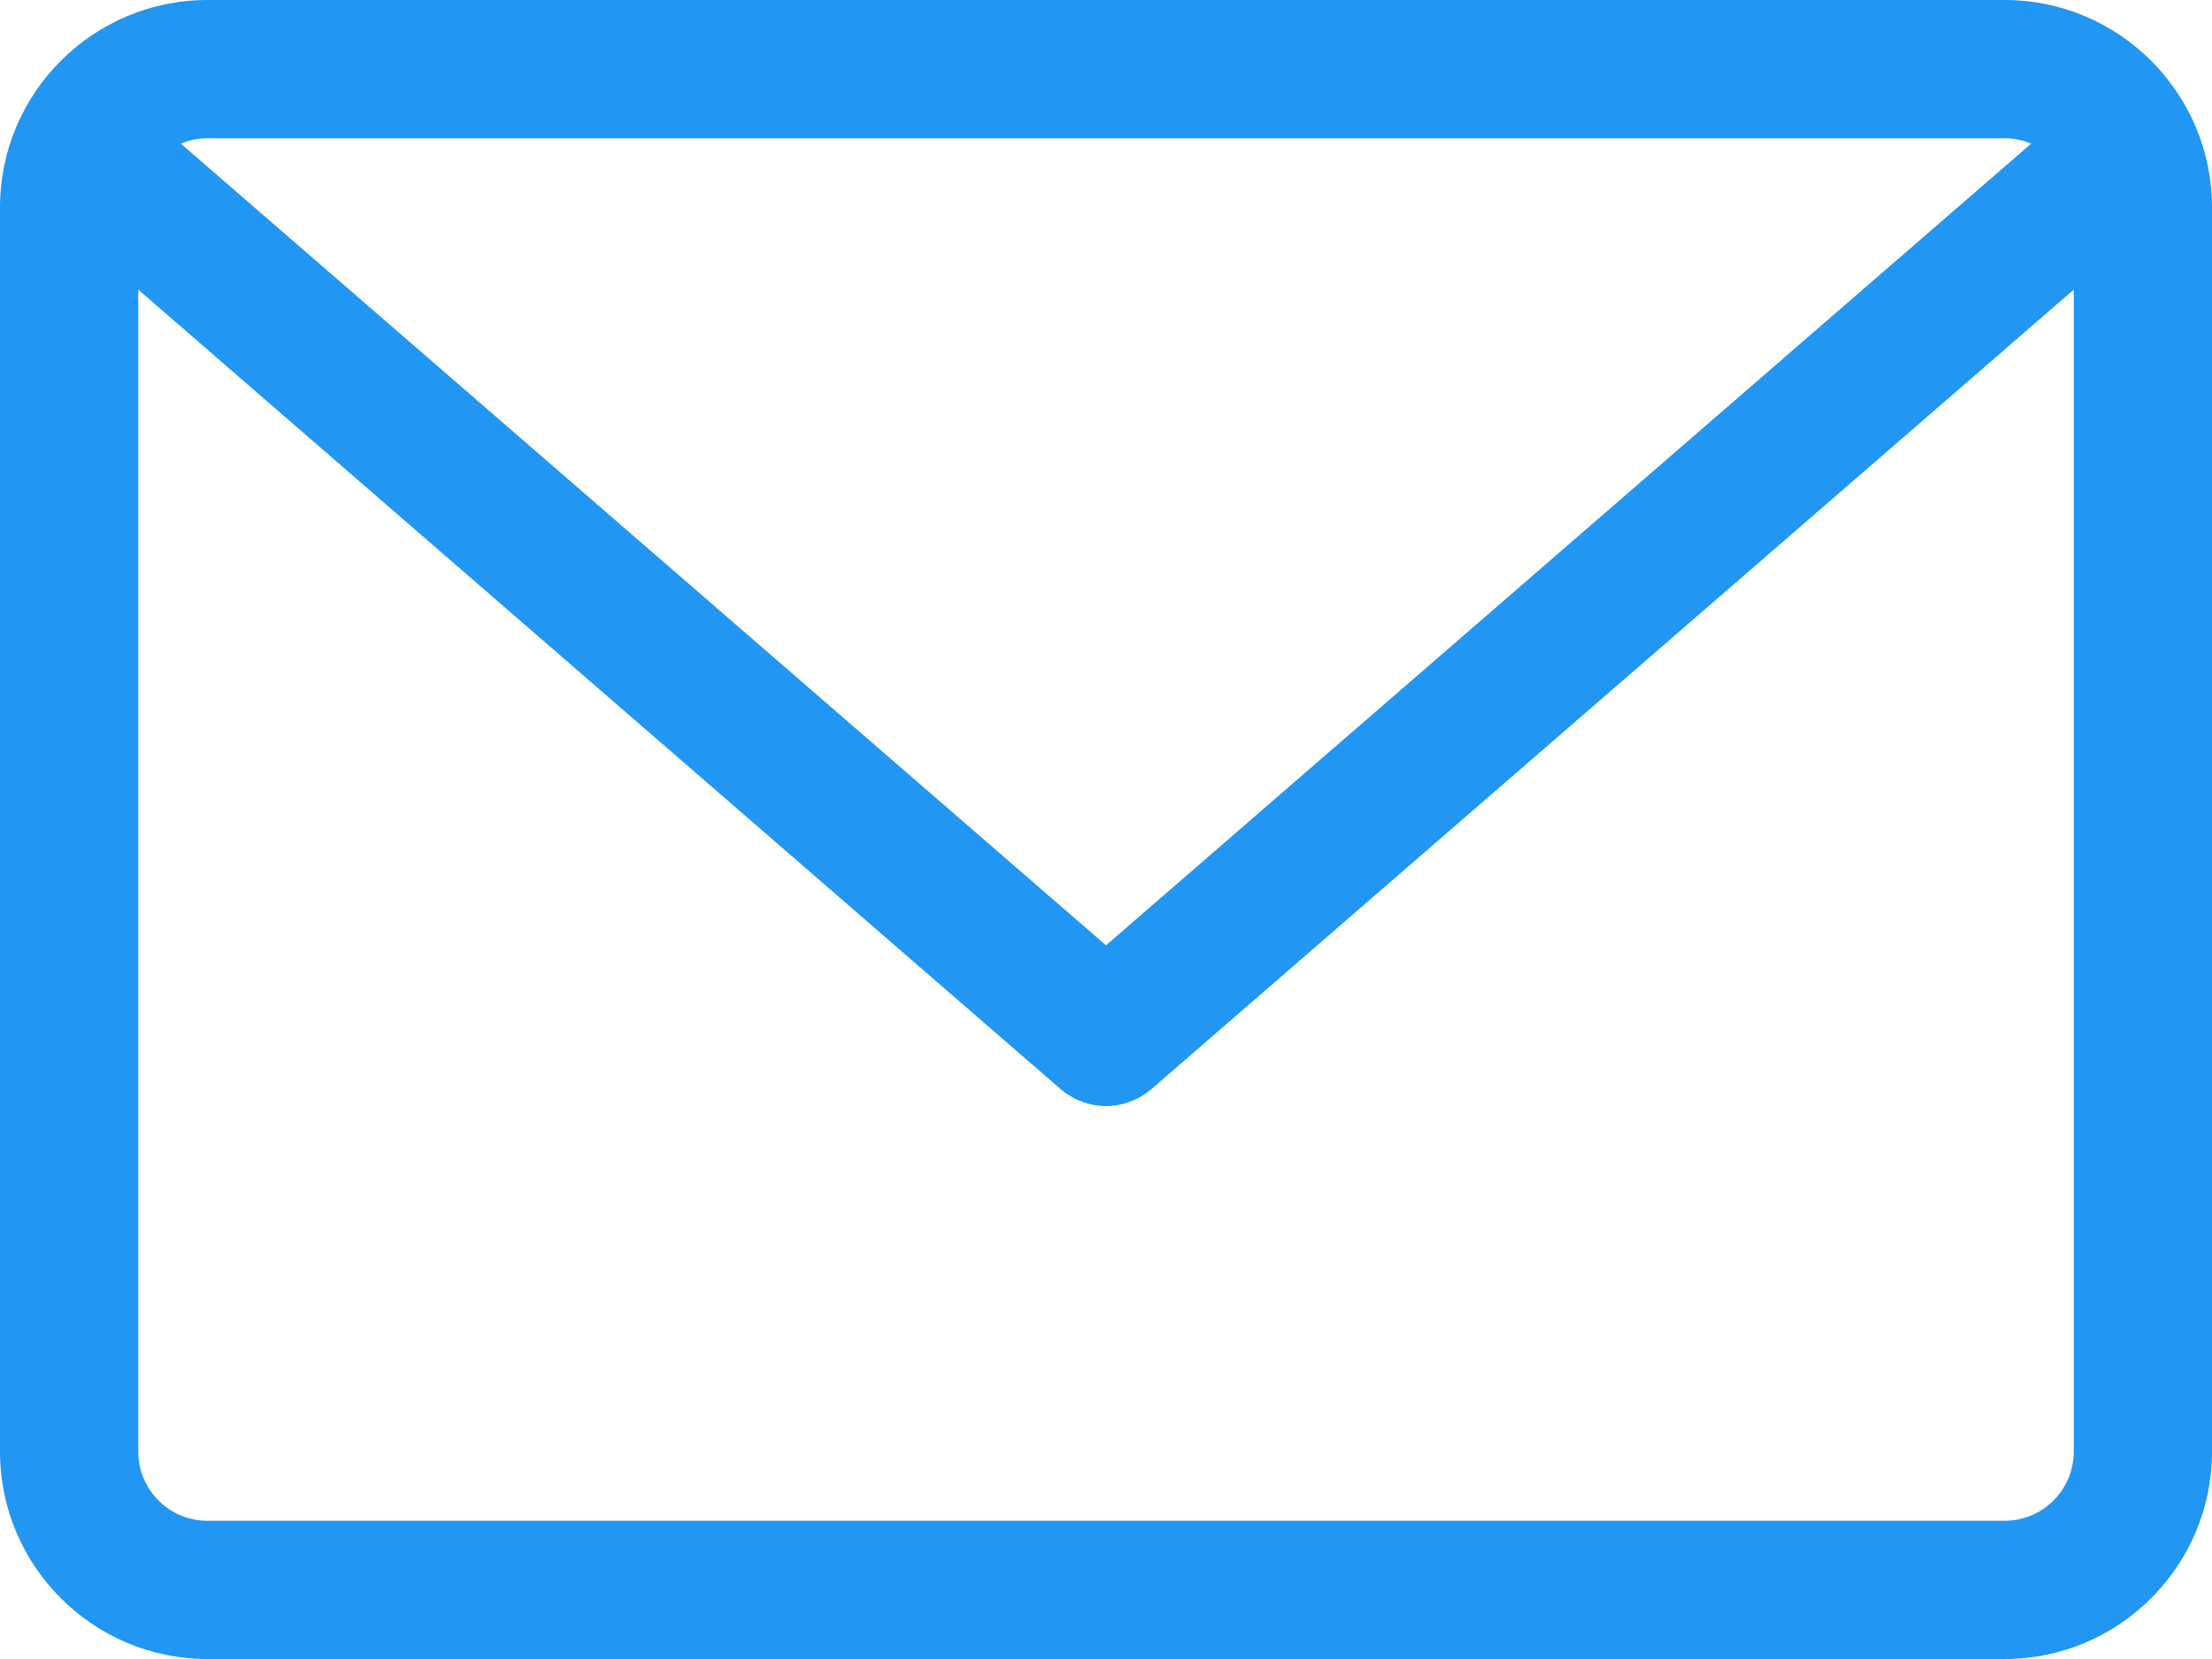
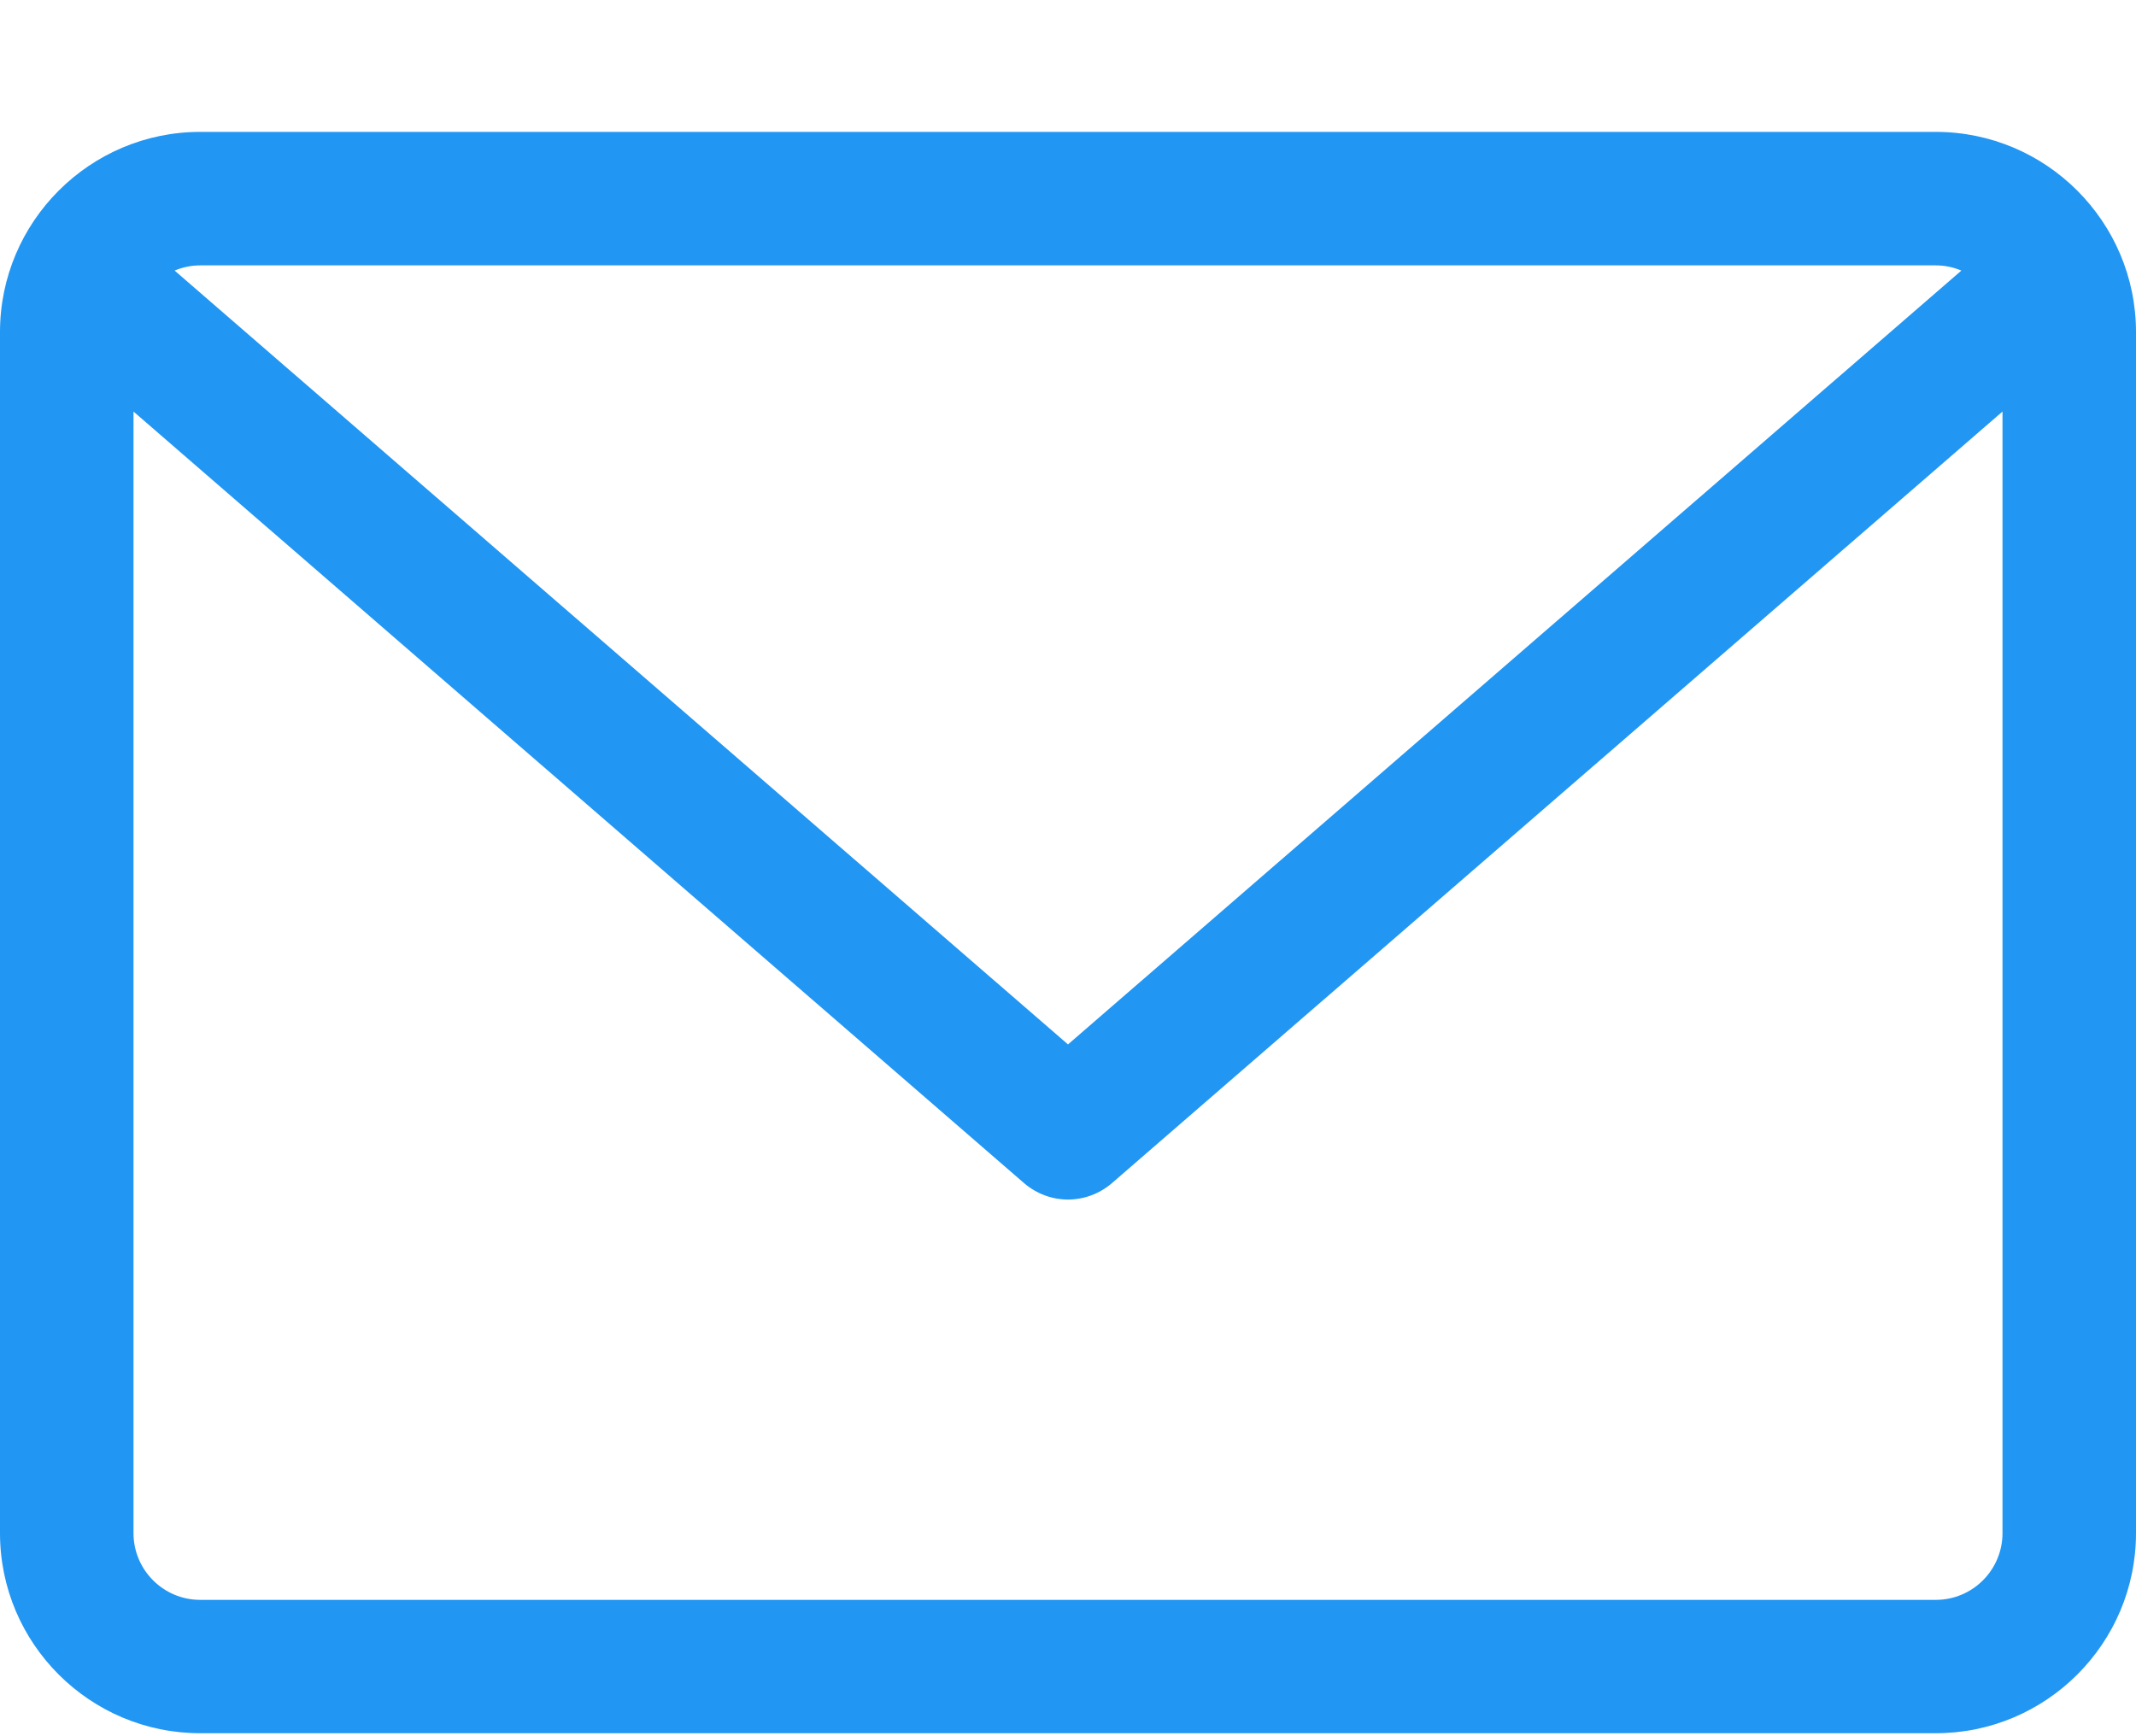
- <svg xmlns="http://www.w3.org/2000/svg" width="16" height="12" viewBox="0 0 16 12" fill="none">
-   <path d="M14.5 0H1.5C0.673 0 0 0.673 0 1.5V10.5C0 11.327 0.673 12 1.5 12H14.5C15.327 12 16 11.327 16 10.5V1.5C16 0.673 15.327 0 14.5 0ZM14.5 1C14.568 1 14.633 1.014 14.692 1.039L8 6.838L1.308 1.039C1.367 1.014 1.432 1 1.5 1H14.5ZM14.5 11H1.5C1.224 11 1 10.776 1 10.5V2.095L7.672 7.878C7.767 7.959 7.883 8 8 8C8.117 8 8.233 7.959 8.328 7.878L15 2.095V10.5C15 10.776 14.776 11 14.5 11Z" fill="#2196F3" />
+ <svg xmlns="http://www.w3.org/2000/svg" width="16" height="13" viewBox="0 0 16 13" fill="none">
+   <path d="M14.5 0.988H1.5C0.673 0.988 0 1.661 0 2.488V11.485C0 12.312 0.673 12.984 1.5 12.984H14.5C15.327 12.984 16 12.312 16 11.485V2.488C16 1.661 15.327 0.988 14.5 0.988ZM14.5 1.988C14.568 1.988 14.633 2.002 14.692 2.027L8 7.824L1.308 2.027C1.367 2.002 1.432 1.988 1.5 1.988H14.5ZM14.5 11.985H1.5C1.224 11.985 1 11.761 1 11.485V3.083L7.672 8.864C7.767 8.945 7.883 8.986 8 8.986C8.117 8.986 8.233 8.945 8.328 8.864L15 3.083V11.485C15 11.761 14.776 11.985 14.5 11.985Z" fill="#2196F3" />
</svg>
